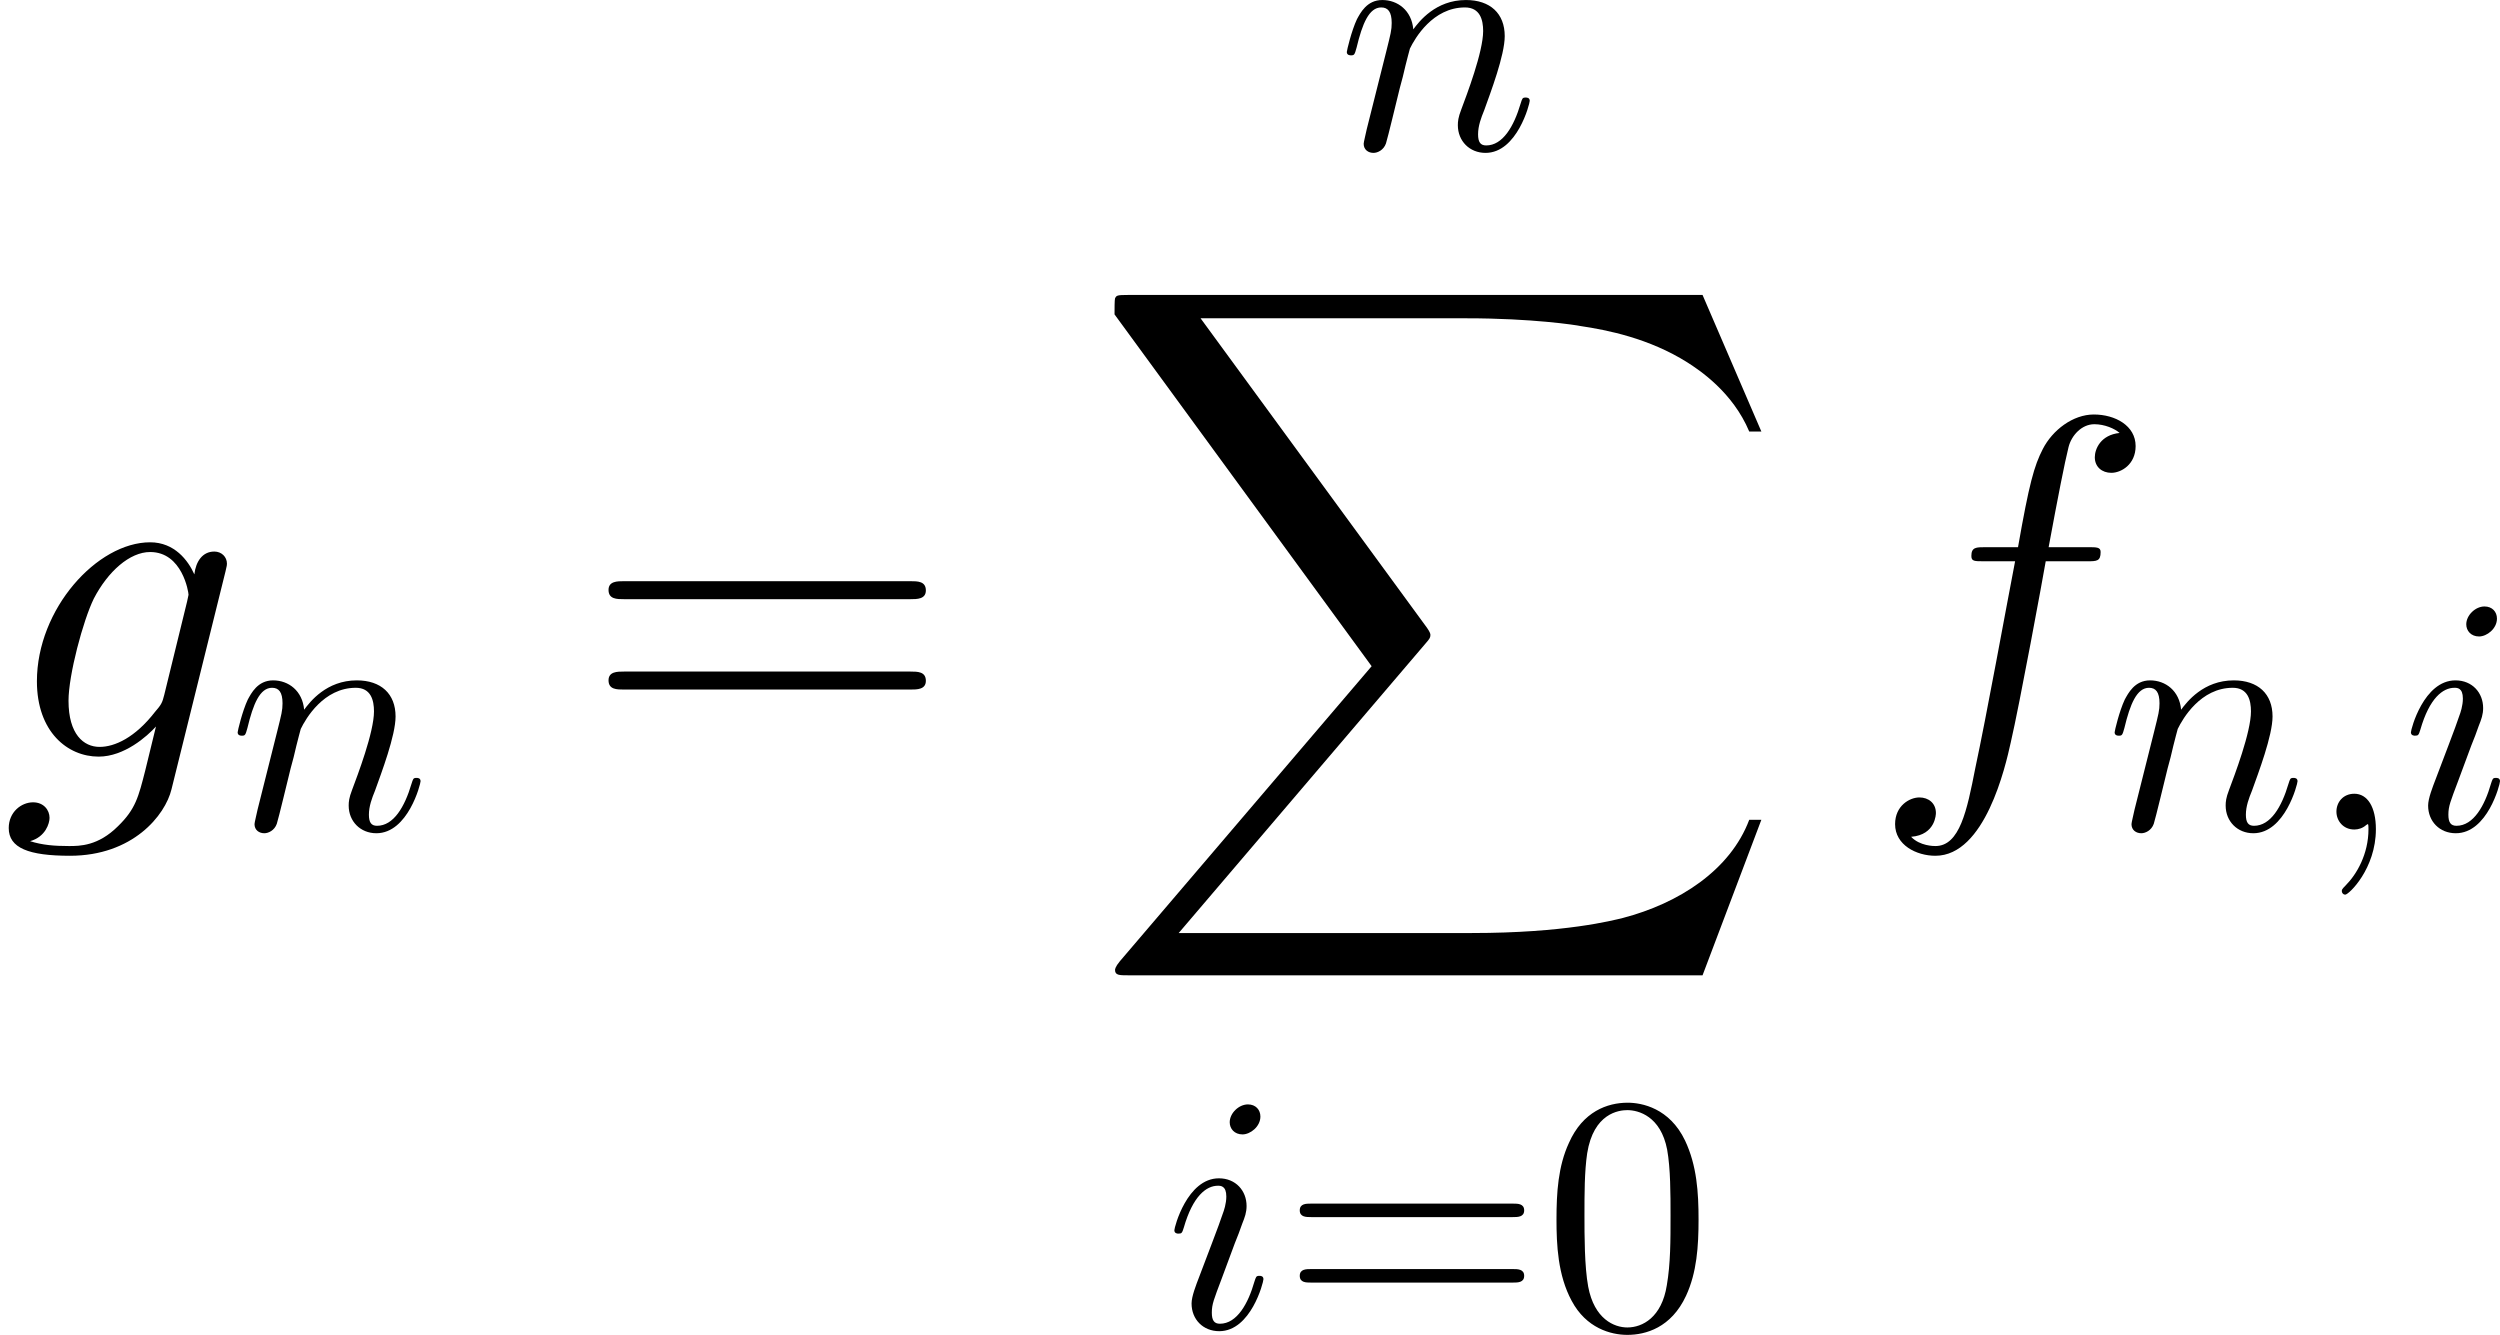
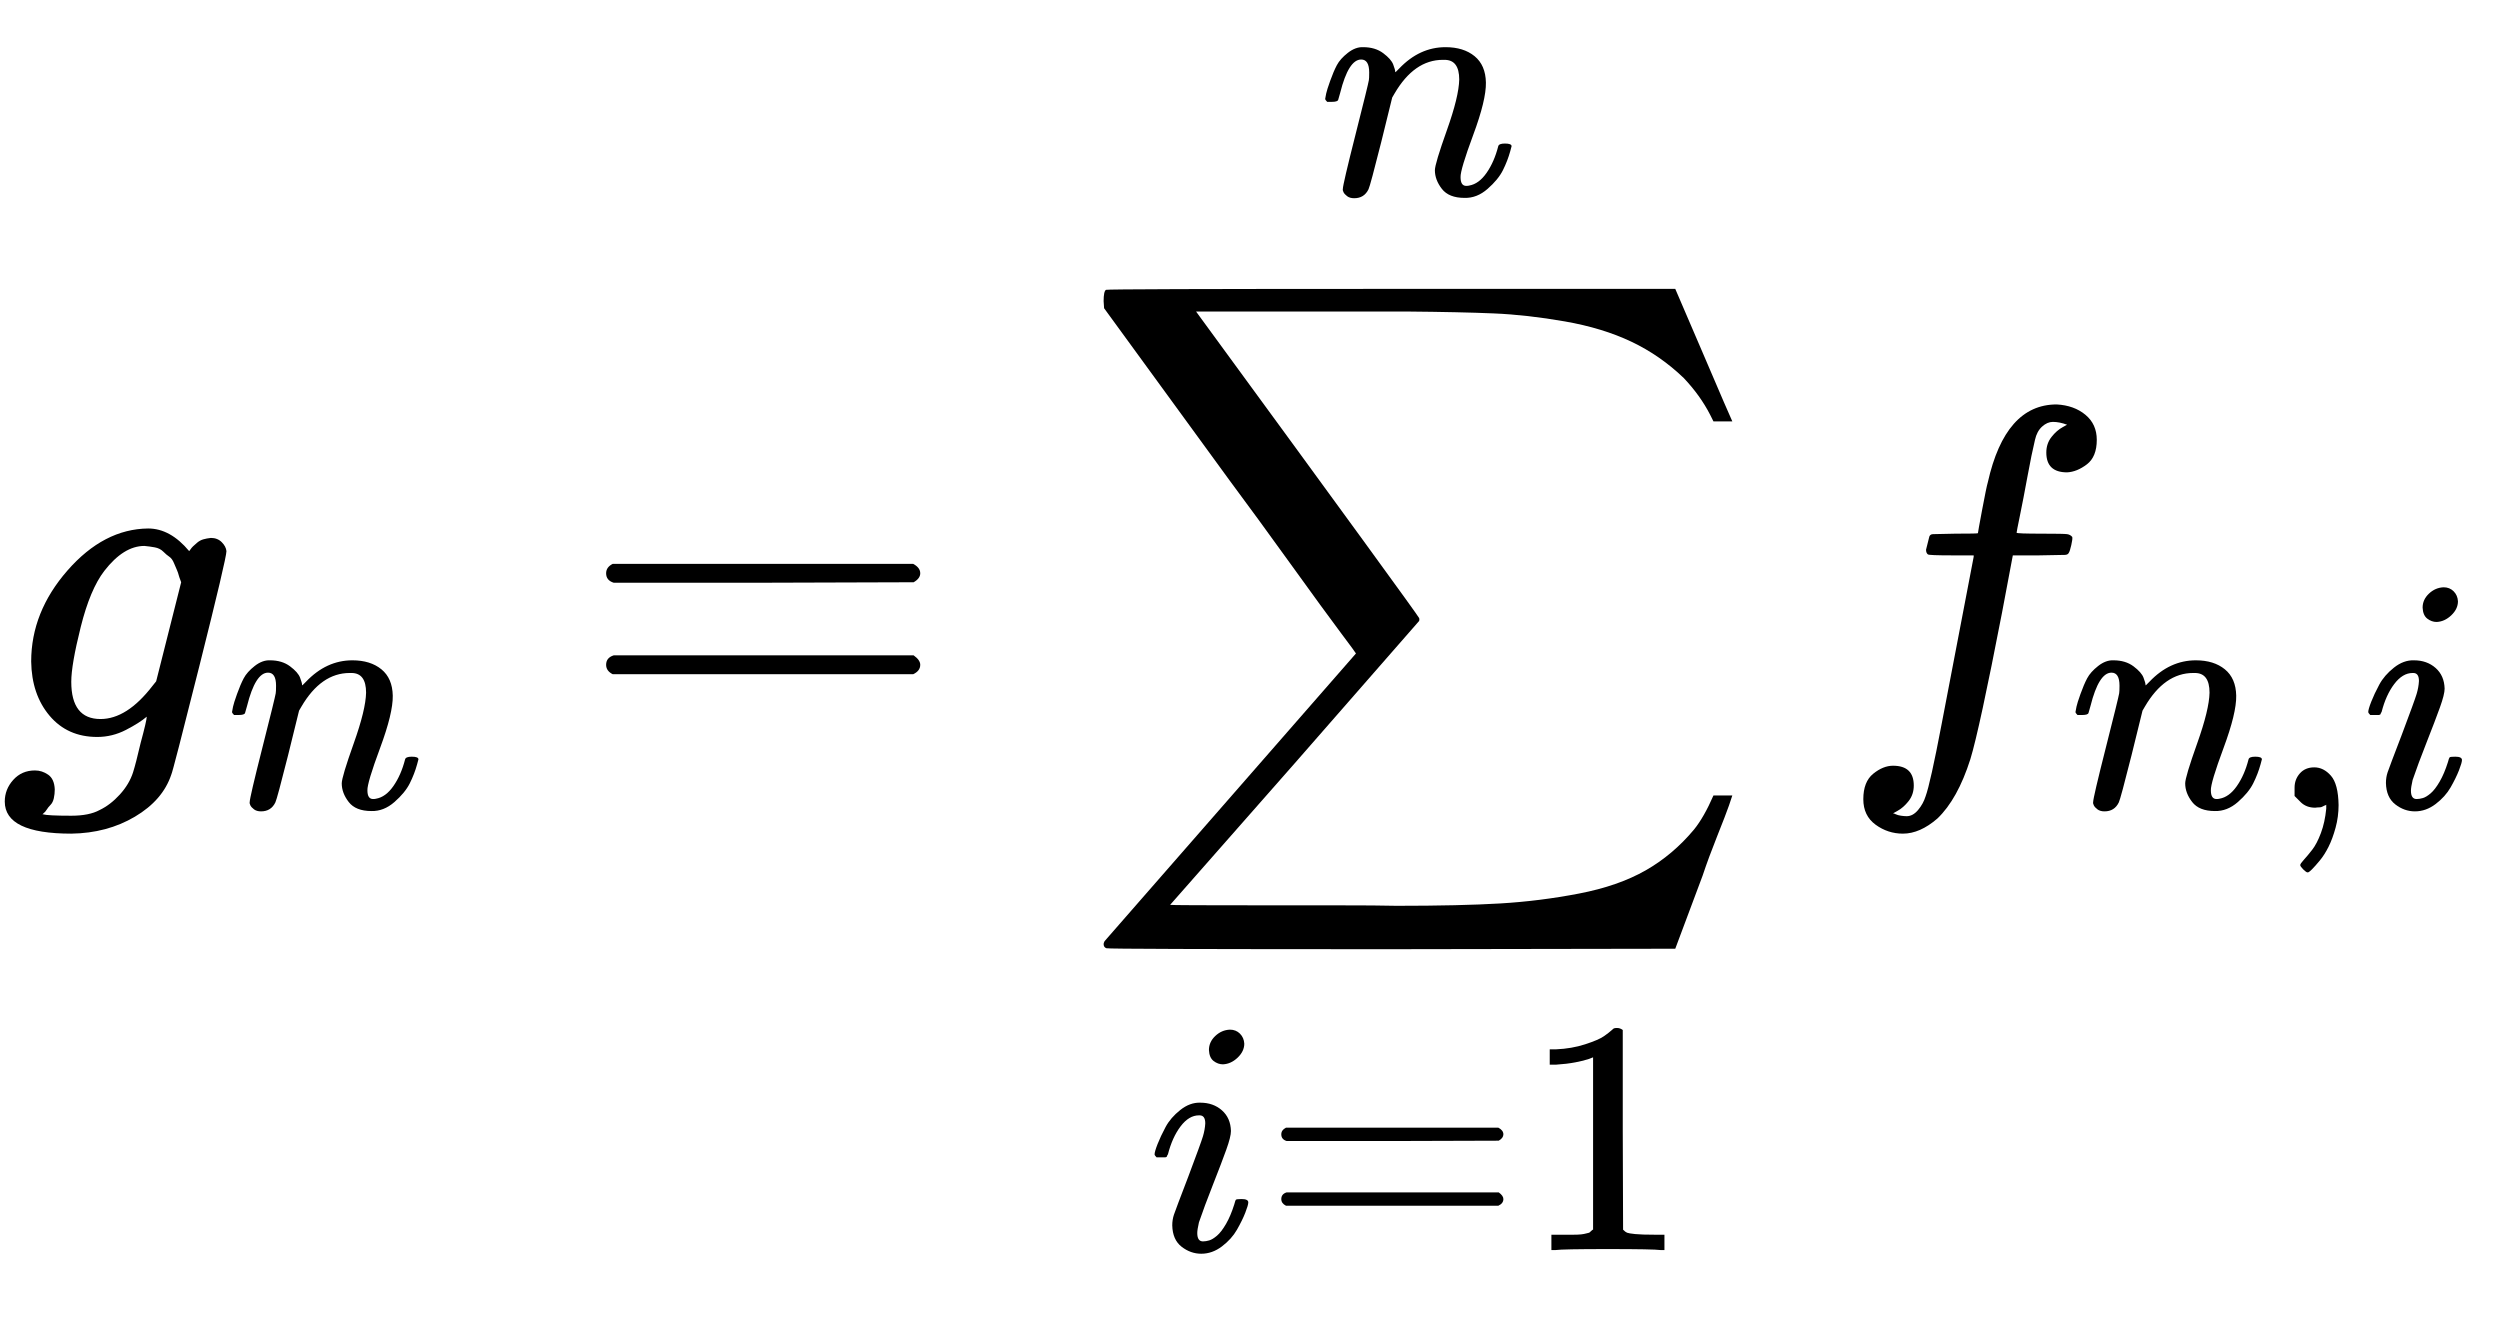
- <svg xmlns="http://www.w3.org/2000/svg" xmlns:xlink="http://www.w3.org/1999/xlink" version="1.1" width="83.398pt" height="44.531pt" viewBox="-.239 -.234 83.398 44.531">
+ <svg xmlns="http://www.w3.org/2000/svg" xmlns:xlink="http://www.w3.org/1999/xlink" width="95.936px" height="50.832px" viewBox="0 -1562.5 5300.3 2808.5" style="">
  <defs>
-     <path id="g4-48" d="M4.583-3.188C4.583-3.985 4.533-4.782 4.184-5.519C3.726-6.476 2.909-6.635 2.491-6.635C1.893-6.635 1.166-6.376 .757-5.45C.438-4.762 .389-3.985 .389-3.188C.389-2.441 .428-1.544 .837-.787C1.265 .02 1.993 .219 2.481 .219C3.019 .219 3.776 .01 4.214-.936C4.533-1.624 4.583-2.401 4.583-3.188ZM2.481 0C2.092 0 1.504-.249 1.325-1.205C1.215-1.803 1.215-2.72 1.215-3.308C1.215-3.945 1.215-4.603 1.295-5.141C1.484-6.326 2.232-6.416 2.481-6.416C2.809-6.416 3.467-6.237 3.656-5.25C3.756-4.692 3.756-3.935 3.756-3.308C3.756-2.56 3.756-1.883 3.646-1.245C3.497-.299 2.929 0 2.481 0Z" />
-     <path id="g4-61" d="M6.844-3.258C6.994-3.258 7.183-3.258 7.183-3.457S6.994-3.656 6.854-3.656H.887C.747-3.656 .558-3.656 .558-3.457S.747-3.258 .897-3.258H6.844ZM6.854-1.325C6.994-1.325 7.183-1.325 7.183-1.524S6.994-1.724 6.844-1.724H.897C.747-1.724 .558-1.724 .558-1.524S.747-1.325 .887-1.325H6.854Z" />
-     <path id="g2-61" d="M9.684-4.648C9.885-4.648 10.143-4.648 10.143-4.906C10.143-5.179 9.899-5.179 9.684-5.179H1.234C1.033-5.179 .775-5.179 .775-4.921C.775-4.648 1.019-4.648 1.234-4.648H9.684ZM9.684-1.98C9.885-1.98 10.143-1.98 10.143-2.238C10.143-2.511 9.899-2.511 9.684-2.511H1.234C1.033-2.511 .775-2.511 .775-2.252C.775-1.98 1.019-1.98 1.234-1.98H9.684Z" />
-     <path id="g3-59" d="M2.022-.01C2.022-.667 1.773-1.056 1.385-1.056C1.056-1.056 .857-.807 .857-.528C.857-.259 1.056 0 1.385 0C1.504 0 1.634-.04 1.733-.13C1.763-.149 1.773-.159 1.783-.159S1.803-.149 1.803-.01C1.803 .727 1.455 1.325 1.126 1.654C1.016 1.763 1.016 1.783 1.016 1.813C1.016 1.883 1.066 1.923 1.116 1.923C1.225 1.923 2.022 1.156 2.022-.01Z" />
-     <path id="g3-105" d="M2.829-6.227C2.829-6.426 2.69-6.585 2.461-6.585C2.192-6.585 1.923-6.326 1.923-6.057C1.923-5.868 2.062-5.699 2.301-5.699C2.531-5.699 2.829-5.928 2.829-6.227ZM2.072-2.481C2.192-2.77 2.192-2.79 2.291-3.059C2.371-3.258 2.421-3.397 2.421-3.587C2.421-4.035 2.102-4.403 1.604-4.403C.667-4.403 .289-2.959 .289-2.869C.289-2.77 .389-2.77 .408-2.77C.508-2.77 .518-2.79 .568-2.949C.837-3.885 1.235-4.184 1.574-4.184C1.654-4.184 1.823-4.184 1.823-3.866C1.823-3.656 1.753-3.447 1.714-3.347C1.634-3.088 1.186-1.933 1.026-1.504C.927-1.245 .797-.917 .797-.707C.797-.239 1.136 .11 1.614 .11C2.55 .11 2.919-1.335 2.919-1.425C2.919-1.524 2.829-1.524 2.8-1.524C2.7-1.524 2.7-1.494 2.65-1.345C2.471-.717 2.142-.11 1.634-.11C1.465-.11 1.395-.209 1.395-.438C1.395-.687 1.455-.827 1.684-1.435L2.072-2.481Z" />
-     <path id="g3-110" d="M.877-.588C.847-.438 .787-.209 .787-.159C.787 .02 .927 .11 1.076 .11C1.196 .11 1.375 .03 1.445-.169C1.455-.189 1.574-.658 1.634-.907L1.853-1.803C1.913-2.022 1.973-2.242 2.022-2.471C2.062-2.64 2.142-2.929 2.152-2.969C2.301-3.278 2.829-4.184 3.776-4.184C4.224-4.184 4.314-3.816 4.314-3.487C4.314-2.869 3.826-1.594 3.666-1.166C3.577-.936 3.567-.817 3.567-.707C3.567-.239 3.915 .11 4.384 .11C5.32 .11 5.689-1.345 5.689-1.425C5.689-1.524 5.599-1.524 5.569-1.524C5.469-1.524 5.469-1.494 5.42-1.345C5.22-.667 4.892-.11 4.403-.11C4.234-.11 4.164-.209 4.164-.438C4.164-.687 4.254-.927 4.344-1.146C4.533-1.674 4.951-2.77 4.951-3.337C4.951-4.005 4.523-4.403 3.806-4.403C2.909-4.403 2.421-3.766 2.252-3.537C2.202-4.095 1.793-4.403 1.335-4.403S.687-4.015 .588-3.836C.428-3.497 .289-2.909 .289-2.869C.289-2.77 .389-2.77 .408-2.77C.508-2.77 .518-2.78 .578-2.999C.747-3.706 .946-4.184 1.305-4.184C1.504-4.184 1.614-4.055 1.614-3.726C1.614-3.517 1.584-3.407 1.455-2.889L.877-.588Z" />
-     <path id="g0-88" d="M18.162 20.085L19.898 15.494H19.54C18.98 16.986 17.459 17.961 15.81 18.392C15.508 18.464 14.102 18.837 11.348 18.837H2.697L9.999 10.272C10.1 10.157 10.128 10.114 10.128 10.042C10.128 10.014 10.128 9.971 10.028 9.827L3.343 .689H11.204C13.127 .689 14.432 .889 14.561 .918C15.336 1.033 16.584 1.277 17.718 1.994C18.076 2.224 19.052 2.869 19.54 4.031H19.898L18.162 0H1.205C.875 0 .861 .014 .818 .1C.803 .143 .803 .416 .803 .574L8.393 10.96L.961 19.669C.818 19.841 .818 19.913 .818 19.927C.818 20.085 .947 20.085 1.205 20.085H18.162Z" />
-     <path id="g1-102" d="M6.398-5.767C6.685-5.767 6.8-5.767 6.8-6.04C6.8-6.183 6.685-6.183 6.427-6.183H5.265C5.538-7.661 5.738-8.679 5.853-9.139C5.939-9.483 6.241-9.813 6.614-9.813C6.915-9.813 7.216-9.684 7.36-9.555C6.8-9.497 6.628-9.081 6.628-8.837C6.628-8.55 6.843-8.378 7.116-8.378C7.403-8.378 7.833-8.622 7.833-9.167C7.833-9.77 7.23-10.1 6.599-10.1C5.982-10.1 5.38-9.641 5.093-9.081C4.835-8.579 4.691-8.063 4.361-6.183H3.4C3.127-6.183 2.984-6.183 2.984-5.925C2.984-5.767 3.07-5.767 3.357-5.767H4.275C4.017-4.433 3.429-1.191 3.099 .344C2.855 1.592 2.64 2.64 1.922 2.64C1.879 2.64 1.463 2.64 1.205 2.367C1.937 2.31 1.937 1.679 1.937 1.664C1.937 1.377 1.722 1.205 1.449 1.205C1.162 1.205 .732 1.449 .732 1.994C.732 2.611 1.363 2.927 1.922 2.927C3.386 2.927 3.988 .301 4.146-.416C4.404-1.521 5.107-5.337 5.179-5.767H6.398Z" />
-     <path id="g1-103" d="M4.849-1.822C4.792-1.592 4.763-1.535 4.576-1.32C3.988-.56 3.386-.287 2.941-.287C2.468-.287 2.023-.66 2.023-1.65C2.023-2.41 2.453-4.017 2.769-4.663C3.185-5.466 3.83-6.04 4.433-6.04C5.38-6.04 5.566-4.863 5.566-4.777L5.523-4.576L4.849-1.822ZM5.738-5.38C5.552-5.796 5.15-6.327 4.433-6.327C2.869-6.327 1.09-4.361 1.09-2.224C1.09-.732 1.994 0 2.912 0C3.673 0 4.347-.603 4.605-.889L4.29 .402C4.089 1.191 4.003 1.549 3.486 2.052C2.898 2.64 2.353 2.64 2.037 2.64C1.607 2.64 1.248 2.611 .889 2.496C1.349 2.367 1.463 1.965 1.463 1.808C1.463 1.578 1.291 1.349 .976 1.349C.631 1.349 .258 1.635 .258 2.109C.258 2.697 .846 2.927 2.066 2.927C3.917 2.927 4.878 1.736 5.064 .961L6.657-5.466C6.7-5.638 6.7-5.667 6.7-5.695C6.7-5.896 6.542-6.054 6.327-6.054C5.982-6.054 5.782-5.767 5.738-5.38Z" />
+     <path id="MJX-6-TEX-I-67" d="M311 43Q296 30 267 15T206 0Q143 0 105 45T66 160Q66 265 143 353T314 442Q361 442 401 394L404 398Q406 401 409 404T418 412T431 419T447 422Q461 422 470 413T480 394Q480 379 423 152T363 -80Q345 -134 286 -169T151 -205Q10 -205 10 -137Q10 -111 28 -91T74 -71Q89 -71 102 -80T116 -111Q116 -121 114 -130T107 -144T99 -154T92 -162L90 -164H91Q101 -167 151 -167Q189 -167 211 -155Q234 -144 254 -122T282 -75Q288 -56 298 -13Q311 35 311 43ZM384 328L380 339Q377 350 375 354T369 368T359 382T346 393T328 402T306 405Q262 405 221 352Q191 313 171 233T151 117Q151 38 213 38Q269 38 323 108L331 118L384 328Z" />
+     <path id="MJX-6-TEX-I-6E" d="M21 287Q22 293 24 303T36 341T56 388T89 425T135 442Q171 442 195 424T225 390T231 369Q231 367 232 367L243 378Q304 442 382 442Q436 442 469 415T503 336T465 179T427 52Q427 26 444 26Q450 26 453 27Q482 32 505 65T540 145Q542 153 560 153Q580 153 580 145Q580 144 576 130Q568 101 554 73T508 17T439 -10Q392 -10 371 17T350 73Q350 92 386 193T423 345Q423 404 379 404H374Q288 404 229 303L222 291L189 157Q156 26 151 16Q138 -11 108 -11Q95 -11 87 -5T76 7T74 17Q74 30 112 180T152 343Q153 348 153 366Q153 405 129 405Q91 405 66 305Q60 285 60 284Q58 278 41 278H27Q21 284 21 287Z" />
+     <path id="MJX-6-TEX-N-3D" d="M56 347Q56 360 70 367H707Q722 359 722 347Q722 336 708 328L390 327H72Q56 332 56 347ZM56 153Q56 168 72 173H708Q722 163 722 153Q722 140 707 133H70Q56 140 56 153Z" />
+     <path id="MJX-6-TEX-LO-2211" d="M60 948Q63 950 665 950H1267L1325 815Q1384 677 1388 669H1348L1341 683Q1320 724 1285 761Q1235 809 1174 838T1033 881T882 898T699 902H574H543H251L259 891Q722 258 724 252Q725 250 724 246Q721 243 460 -56L196 -356Q196 -357 407 -357Q459 -357 548 -357T676 -358Q812 -358 896 -353T1063 -332T1204 -283T1307 -196Q1328 -170 1348 -124H1388Q1388 -125 1381 -145T1356 -210T1325 -294L1267 -449L666 -450Q64 -450 61 -448Q55 -446 55 -439Q55 -437 57 -433L590 177Q590 178 557 222T452 366T322 544L56 909L55 924Q55 945 60 948Z" />
+     <path id="MJX-6-TEX-I-69" d="M184 600Q184 624 203 642T247 661Q265 661 277 649T290 619Q290 596 270 577T226 557Q211 557 198 567T184 600ZM21 287Q21 295 30 318T54 369T98 420T158 442Q197 442 223 419T250 357Q250 340 236 301T196 196T154 83Q149 61 149 51Q149 26 166 26Q175 26 185 29T208 43T235 78T260 137Q263 149 265 151T282 153Q302 153 302 143Q302 135 293 112T268 61T223 11T161 -11Q129 -11 102 10T74 74Q74 91 79 106T122 220Q160 321 166 341T173 380Q173 404 156 404H154Q124 404 99 371T61 287Q60 286 59 284T58 281T56 279T53 278T49 278T41 278H27Q21 284 21 287Z" />
+     <path id="MJX-6-TEX-N-31" d="M213 578L200 573Q186 568 160 563T102 556H83V602H102Q149 604 189 617T245 641T273 663Q275 666 285 666Q294 666 302 660V361L303 61Q310 54 315 52T339 48T401 46H427V0H416Q395 3 257 3Q121 3 100 0H88V46H114Q136 46 152 46T177 47T193 50T201 52T207 57T213 61V578Z" />
+     <path id="MJX-6-TEX-I-66" d="M118 -162Q120 -162 124 -164T135 -167T147 -168Q160 -168 171 -155T187 -126Q197 -99 221 27T267 267T289 382V385H242Q195 385 192 387Q188 390 188 397L195 425Q197 430 203 430T250 431Q298 431 298 432Q298 434 307 482T319 540Q356 705 465 705Q502 703 526 683T550 630Q550 594 529 578T487 561Q443 561 443 603Q443 622 454 636T478 657L487 662Q471 668 457 668Q445 668 434 658T419 630Q412 601 403 552T387 469T380 433Q380 431 435 431Q480 431 487 430T498 424Q499 420 496 407T491 391Q489 386 482 386T428 385H372L349 263Q301 15 282 -47Q255 -132 212 -173Q175 -205 139 -205Q107 -205 81 -186T55 -132Q55 -95 76 -78T118 -61Q162 -61 162 -103Q162 -122 151 -136T127 -157L118 -162Z" />
+     <path id="MJX-6-TEX-N-2C" d="M78 35T78 60T94 103T137 121Q165 121 187 96T210 8Q210 -27 201 -60T180 -117T154 -158T130 -185T117 -194Q113 -194 104 -185T95 -172Q95 -168 106 -156T131 -126T157 -76T173 -3V9L172 8Q170 7 167 6T161 3T152 1T140 0Q113 0 96 17Z" />
  </defs>
-   <g id="page1" transform="matrix(1.13 0 0 1.13 -63.98604 -62.51787)">
-     <use x="56.413" y="77.455" xlink:href="#g1-103" />
-     <use x="63.14" y="79.607" xlink:href="#g3-110" />
-     <use x="73.603" y="77.455" xlink:href="#g2-61" />
-     <use x="95.884" y="59.522" xlink:href="#g3-110" />
-     <use x="88.513" y="63.826" xlink:href="#g0-88" />
-     <use x="90.793" y="94.307" xlink:href="#g3-105" />
-     <use x="94.226" y="94.307" xlink:href="#g4-61" />
-     <use x="101.974" y="94.307" xlink:href="#g4-48" />
-     <use x="111.627" y="77.455" xlink:href="#g1-102" />
-     <use x="118.551" y="79.607" xlink:href="#g3-110" />
-     <use x="124.531" y="79.607" xlink:href="#g3-59" />
-     <use x="127.298" y="79.607" xlink:href="#g3-105" />
+   <g stroke="currentColor" fill="currentColor" stroke-width="0" transform="matrix(1 0 0 -1 0 0)">
+     <g data-mml-node="math">
+       <g data-mml-node="msub">
+         <g data-mml-node="mi">
+           <use xlink:href="#MJX-6-TEX-I-67" />
+         </g>
+         <g data-mml-node="mi" transform="translate(477, -150) scale(0.707)">
+           <use xlink:href="#MJX-6-TEX-I-6E" />
+         </g>
+       </g>
+       <g data-mml-node="mo" transform="translate(1229, 0)">
+         <use xlink:href="#MJX-6-TEX-N-3D" />
+       </g>
+       <g data-mml-node="munderover" transform="translate(2284.8, 0)">
+         <g data-mml-node="mo">
+           <use xlink:href="#MJX-6-TEX-LO-2211" />
+         </g>
+         <g data-mml-node="TeXAtom" transform="translate(148.2, -1087.9) scale(0.707)">
+           <g data-mml-node="mi">
+             <use xlink:href="#MJX-6-TEX-I-69" />
+           </g>
+           <g data-mml-node="mo" transform="translate(345, 0)">
+             <use xlink:href="#MJX-6-TEX-N-3D" />
+           </g>
+           <g data-mml-node="mn" transform="translate(1123, 0)">
+             <use xlink:href="#MJX-6-TEX-N-31" />
+           </g>
+         </g>
+         <g data-mml-node="TeXAtom" transform="translate(509.9, 1150) scale(0.707)">
+           <g data-mml-node="mi">
+             <use xlink:href="#MJX-6-TEX-I-6E" />
+           </g>
+         </g>
+       </g>
+       <g data-mml-node="msub" transform="translate(3895.5, 0)">
+         <g data-mml-node="mi">
+           <use xlink:href="#MJX-6-TEX-I-66" />
+         </g>
+         <g data-mml-node="TeXAtom" transform="translate(490, -150) scale(0.707)">
+           <g data-mml-node="mi">
+             <use xlink:href="#MJX-6-TEX-I-6E" />
+           </g>
+           <g data-mml-node="mo" transform="translate(600, 0)">
+             <use xlink:href="#MJX-6-TEX-N-2C" />
+           </g>
+           <g data-mml-node="mi" transform="translate(878, 0)">
+             <use xlink:href="#MJX-6-TEX-I-69" />
+           </g>
+         </g>
+       </g>
+     </g>
  </g>
</svg>
